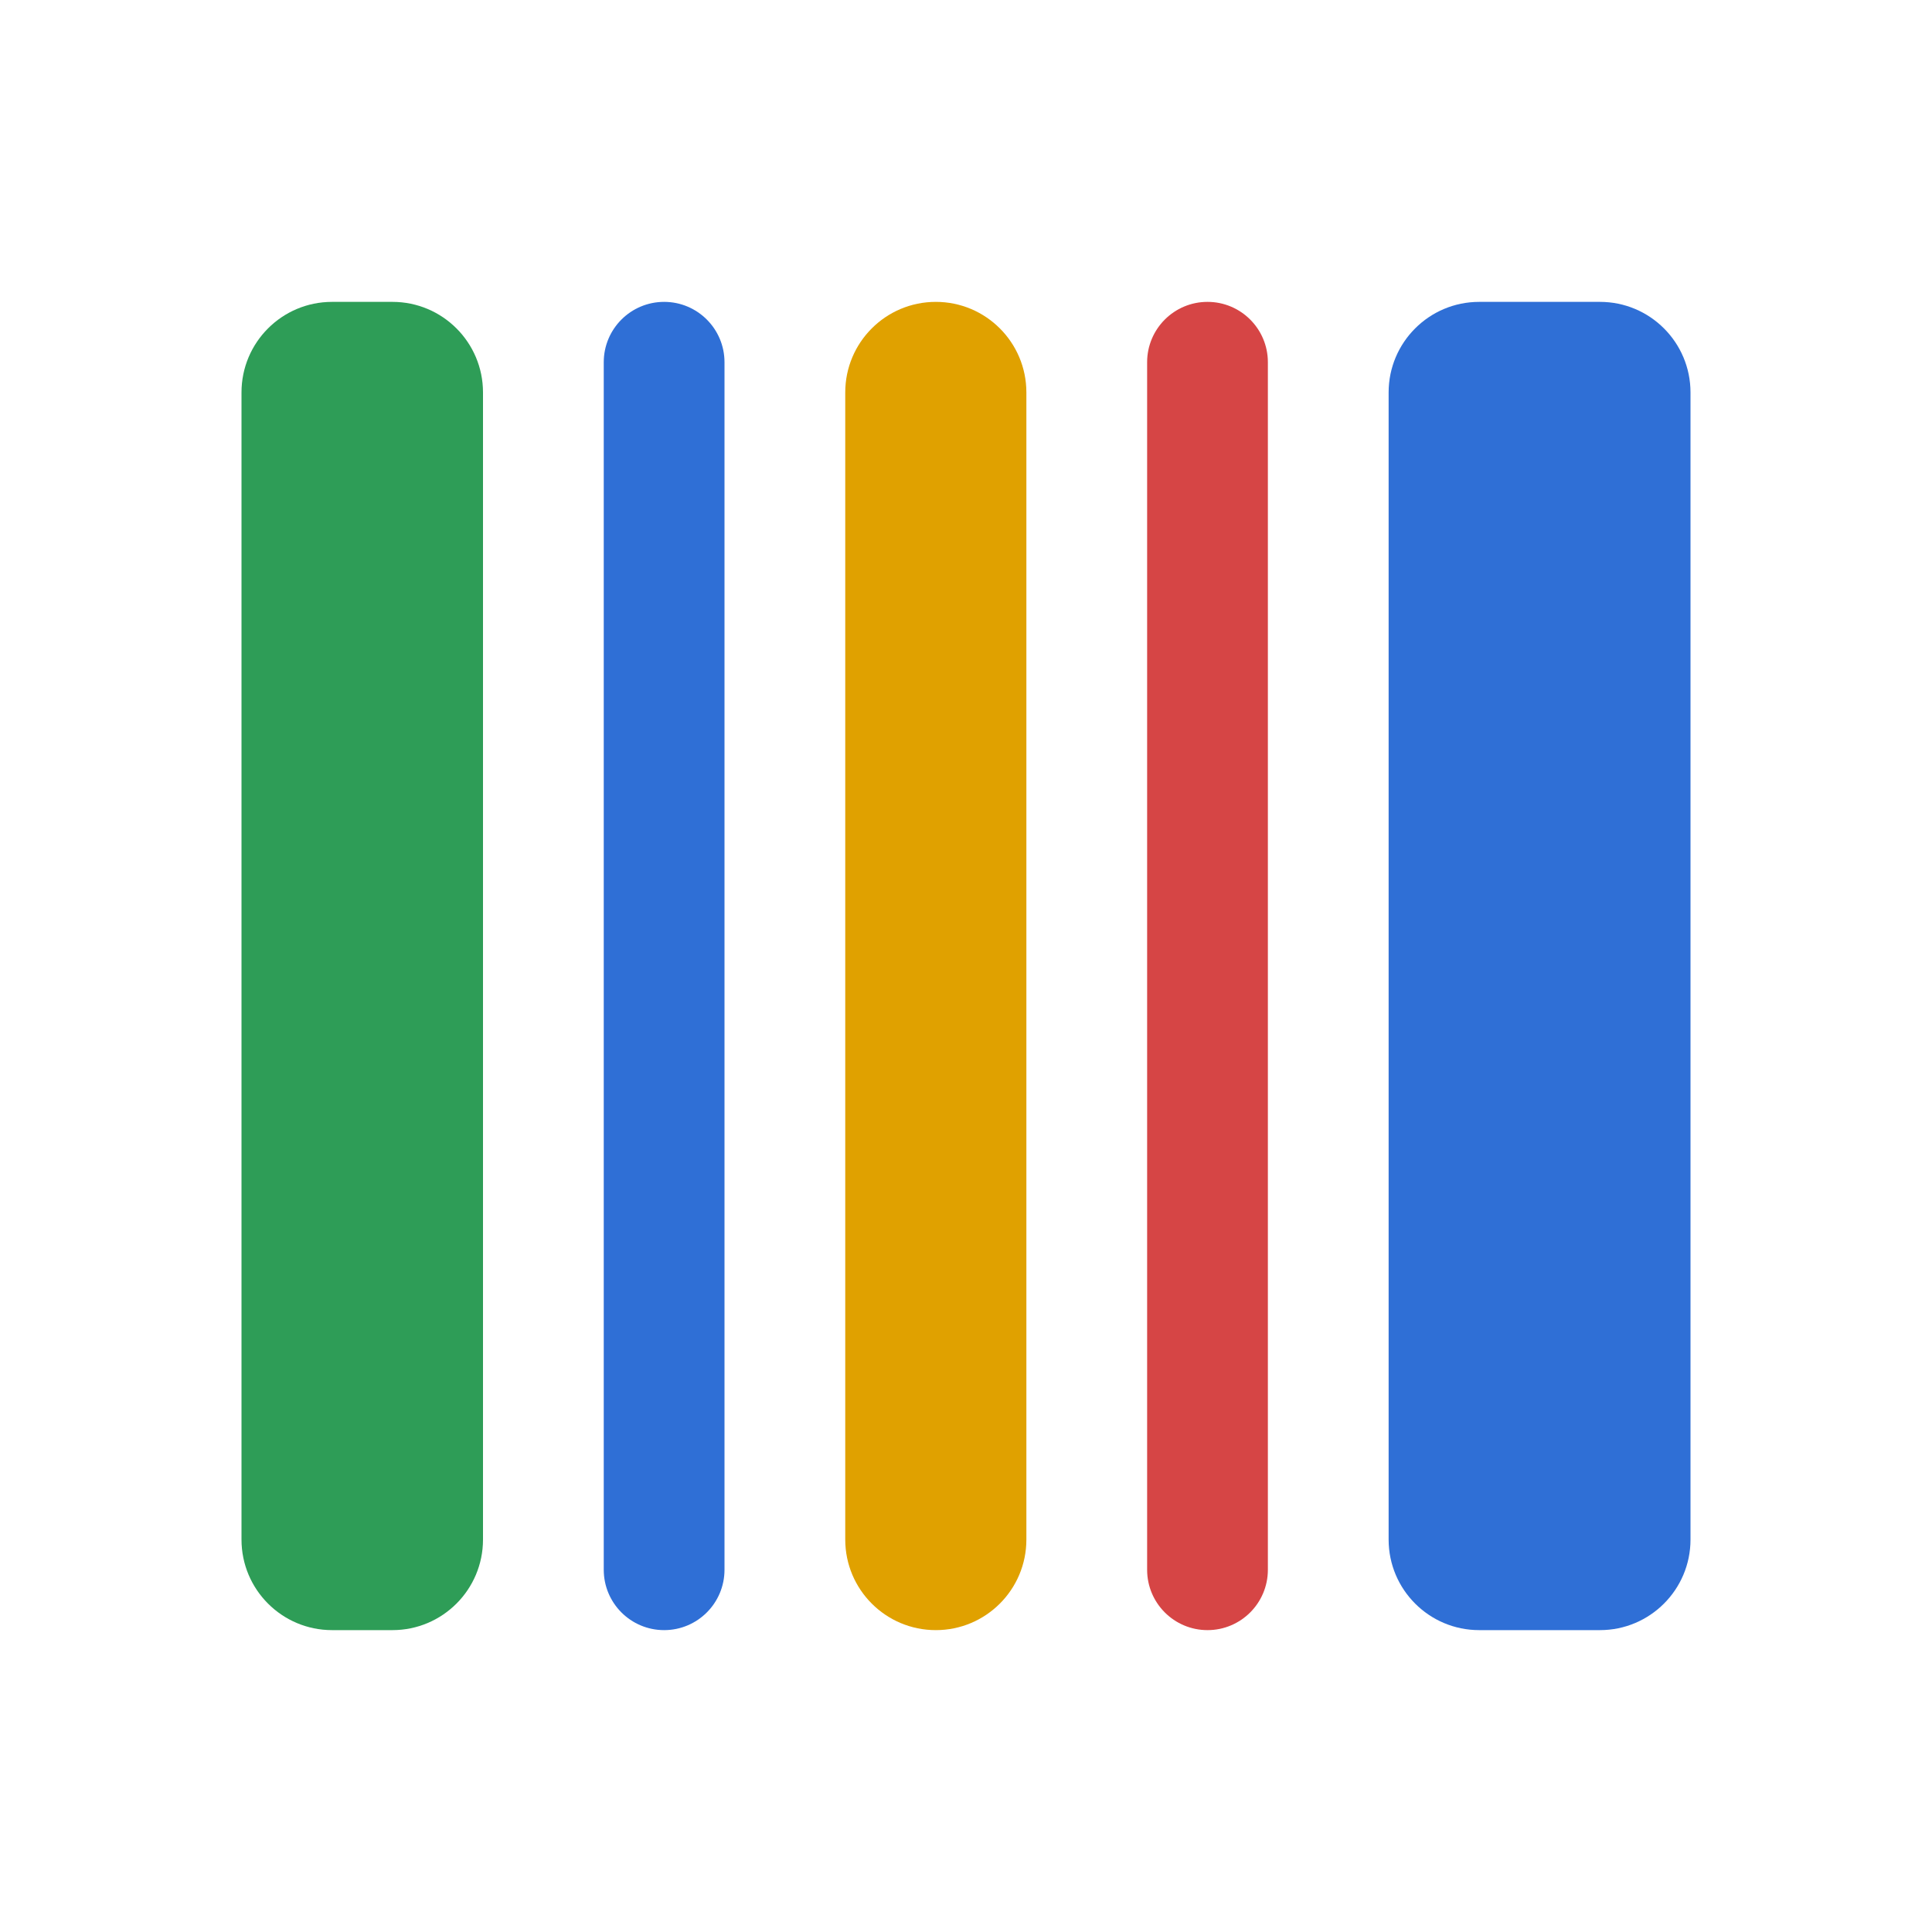
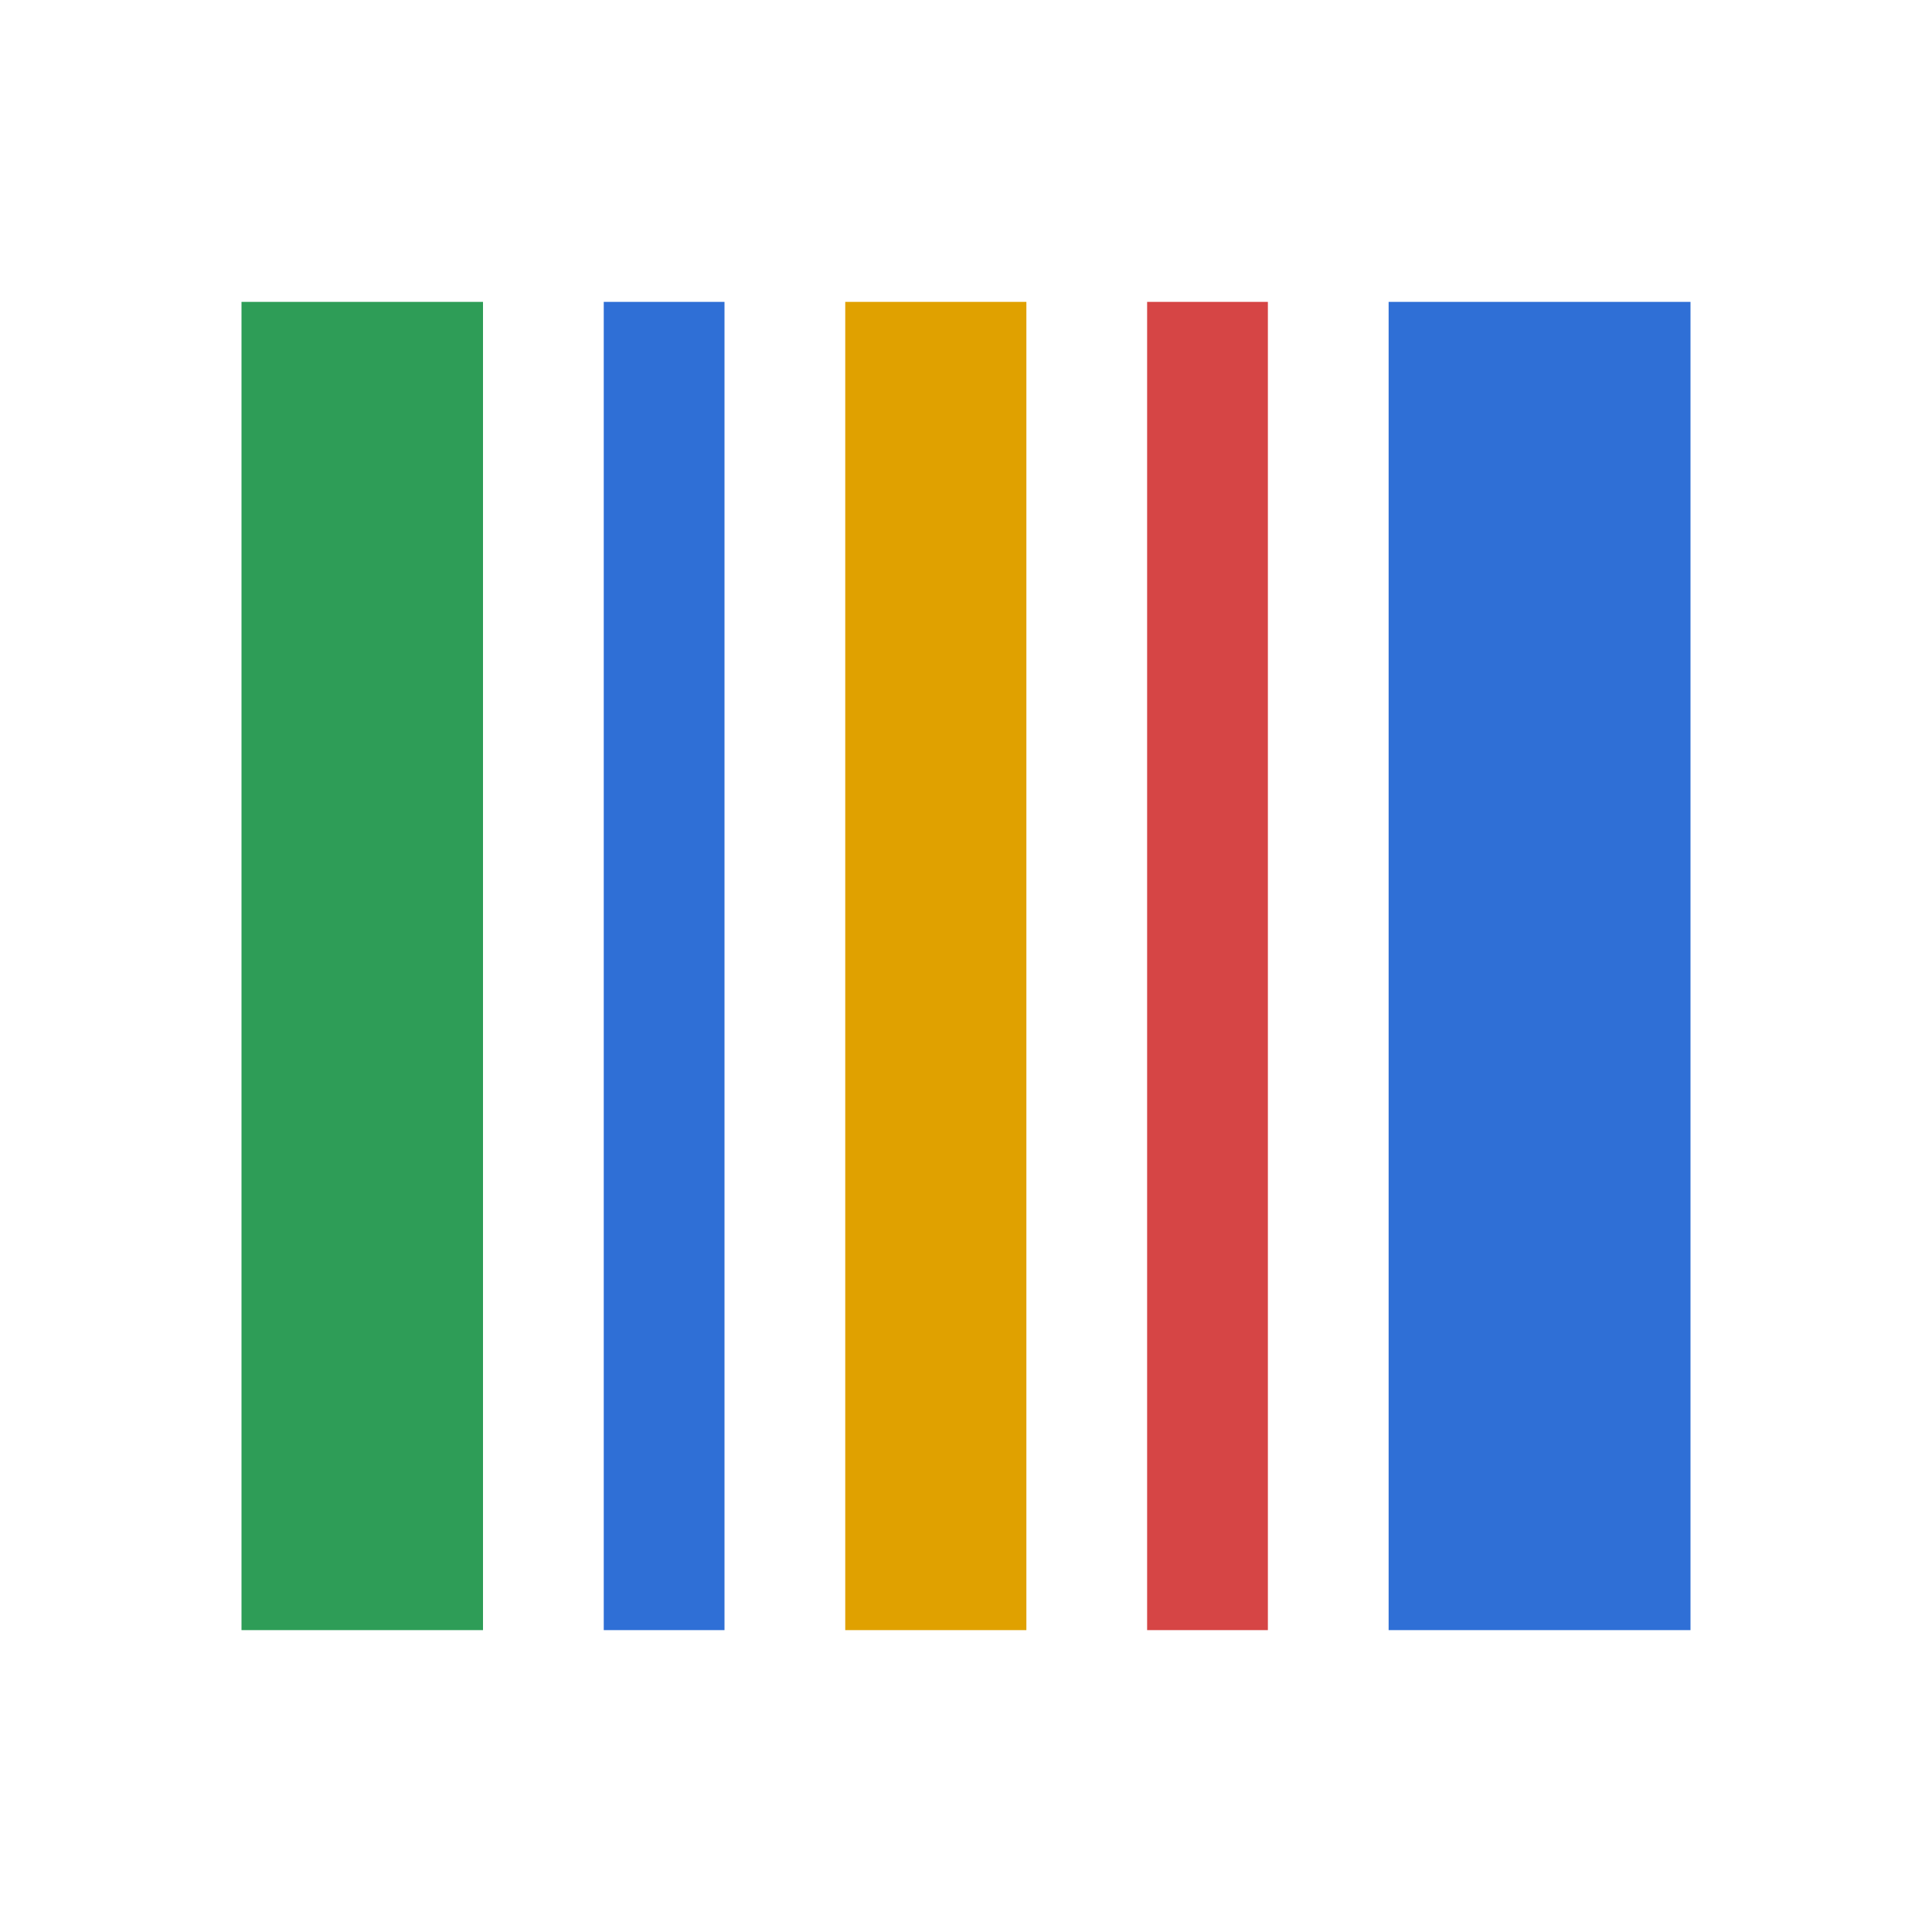
<svg xmlns="http://www.w3.org/2000/svg" viewBox="0 0 32 32">
-   <rect x="4" y="5" width="4" height="22" rx="1.5" fill="#2e9d57" />
-   <rect x="10" y="5" width="2" height="22" rx="1" fill="#2f6fd6" />
-   <rect x="14" y="5" width="3" height="22" rx="1.5" fill="#e0a100" />
-   <rect x="19" y="5" width="2" height="22" rx="1" fill="#d64545" />
-   <rect x="23" y="5" width="5" height="22" rx="1.5" fill="#2f6fd6" />
+   <rect x="4" y="5" width="4" height="22" fill="#2e9d57" />
+   <rect x="10" y="5" width="2" height="22" fill="#2f6fd6" />
+   <rect x="14" y="5" width="3" height="22" fill="#e0a100" />
+   <rect x="19" y="5" width="2" height="22" fill="#d64545" />
+   <rect x="23" y="5" width="5" height="22" fill="#2f6fd6" />
</svg>
